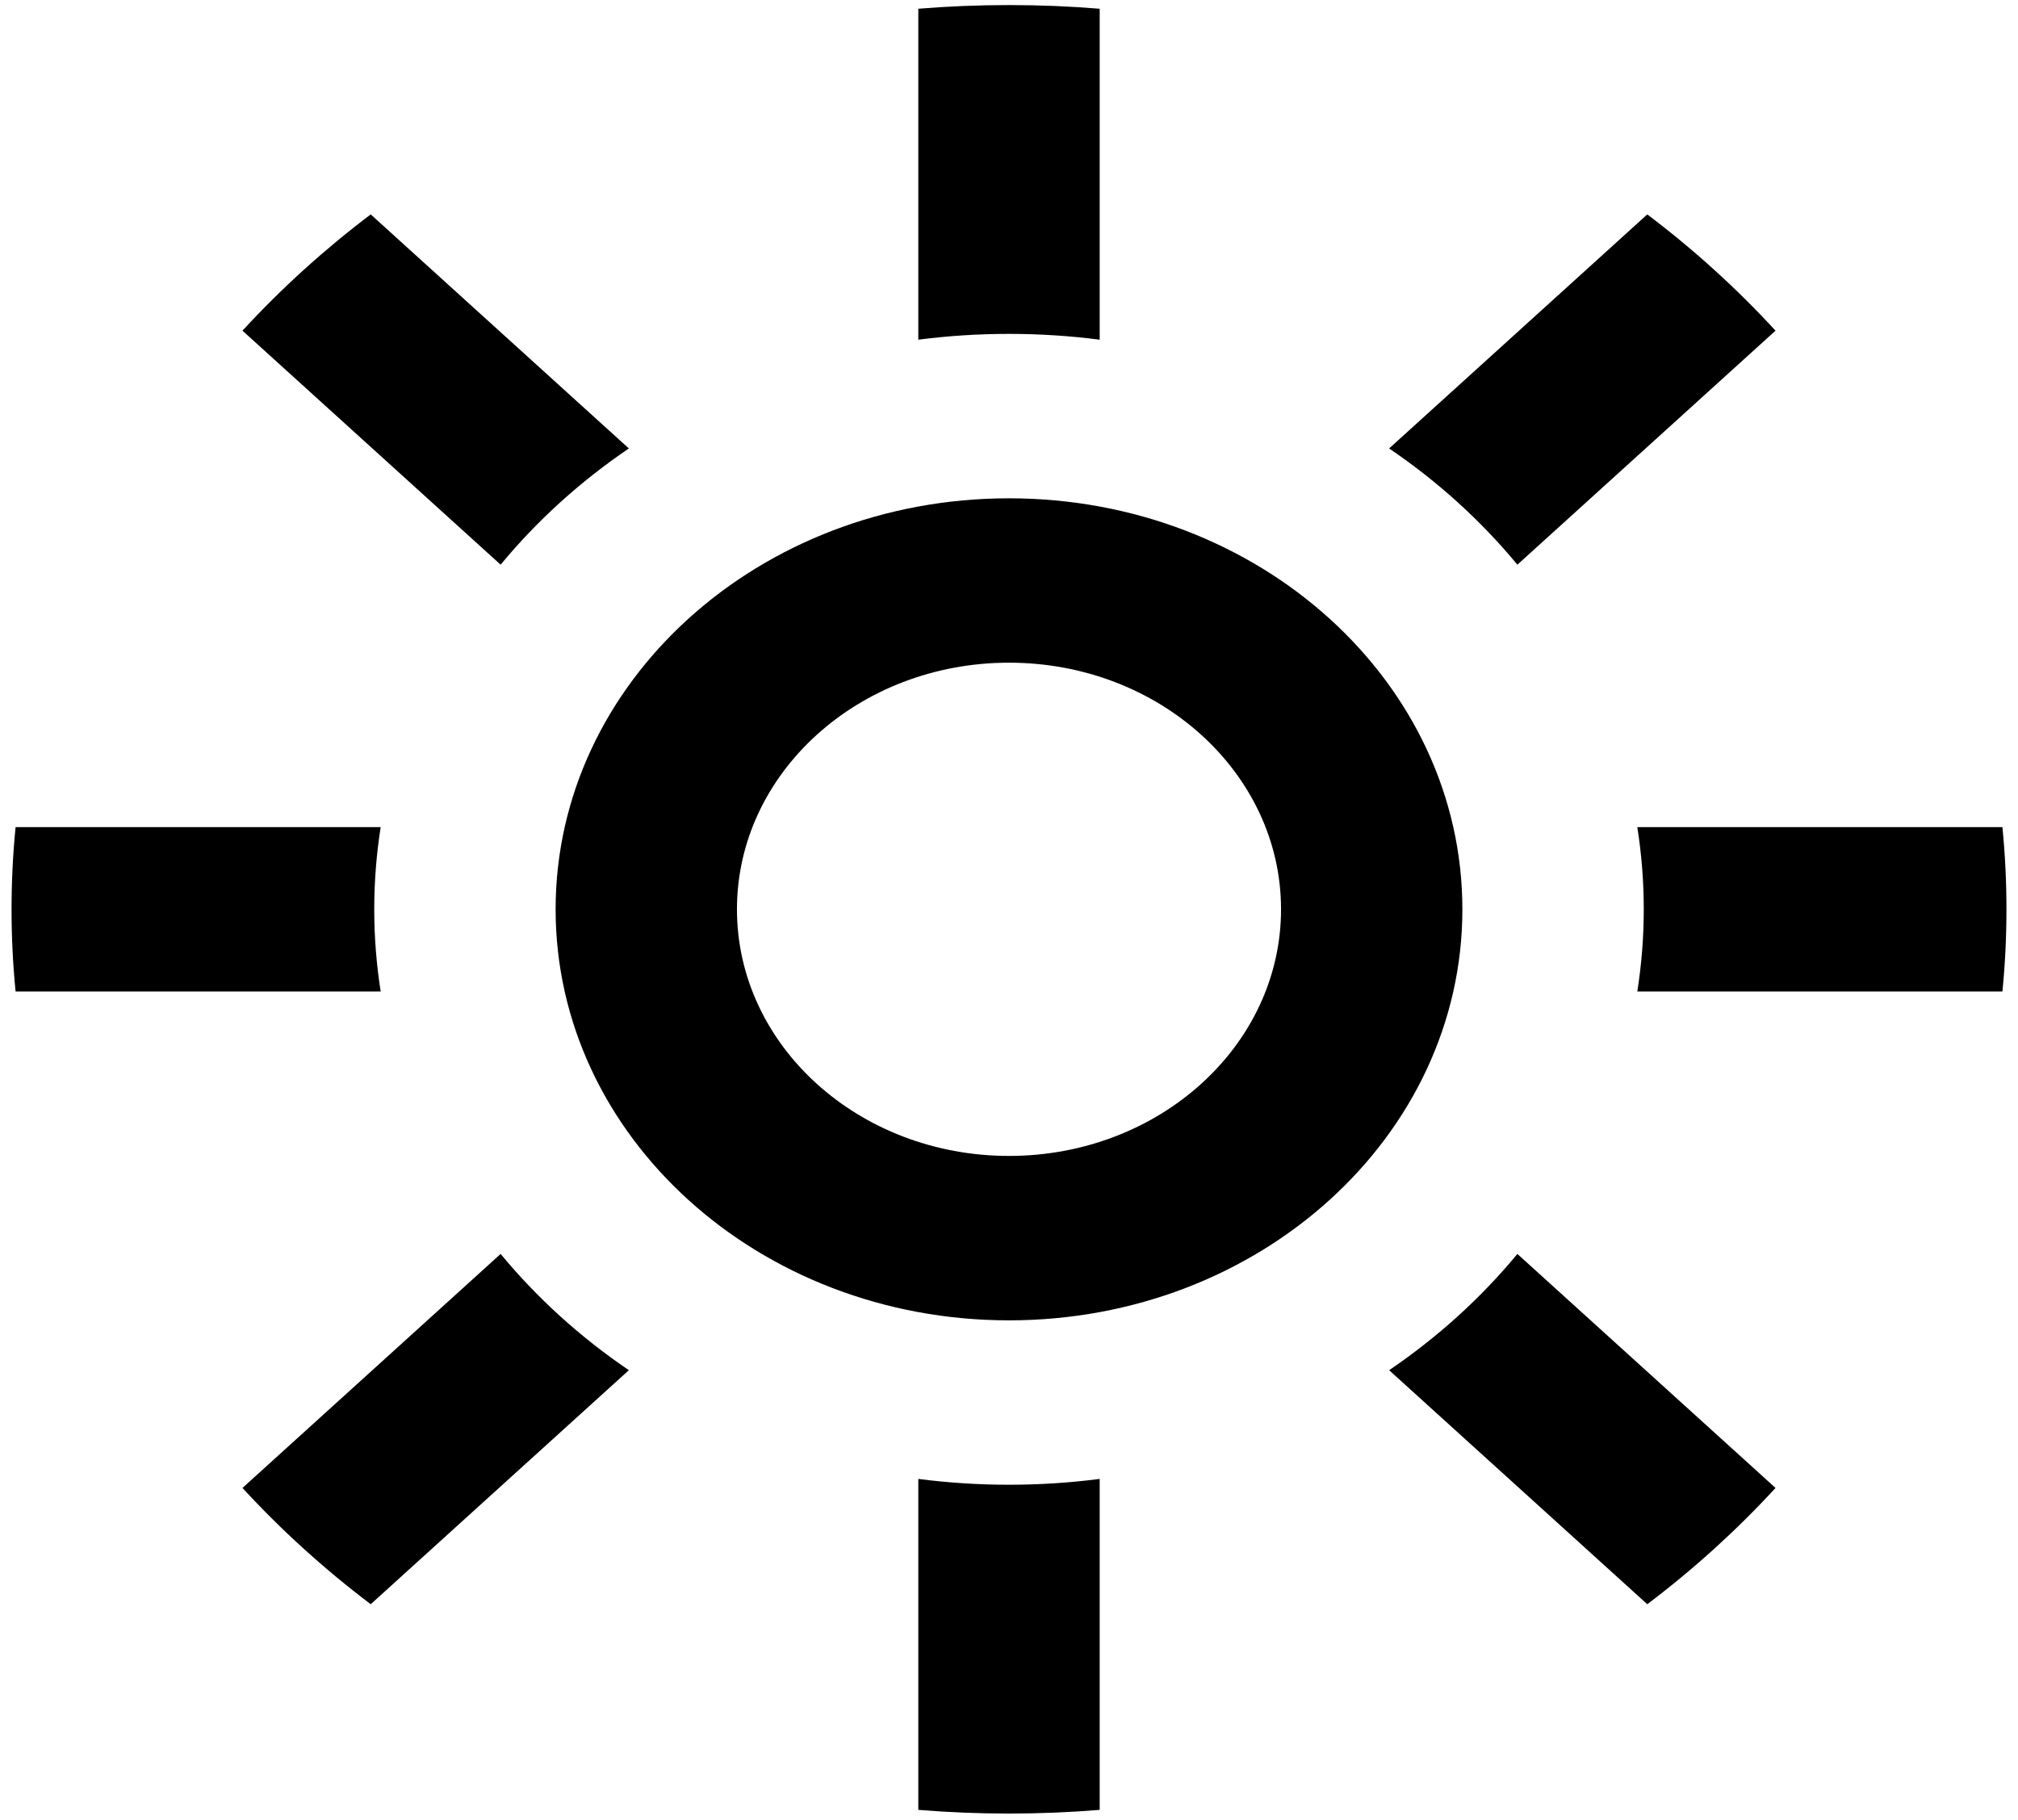
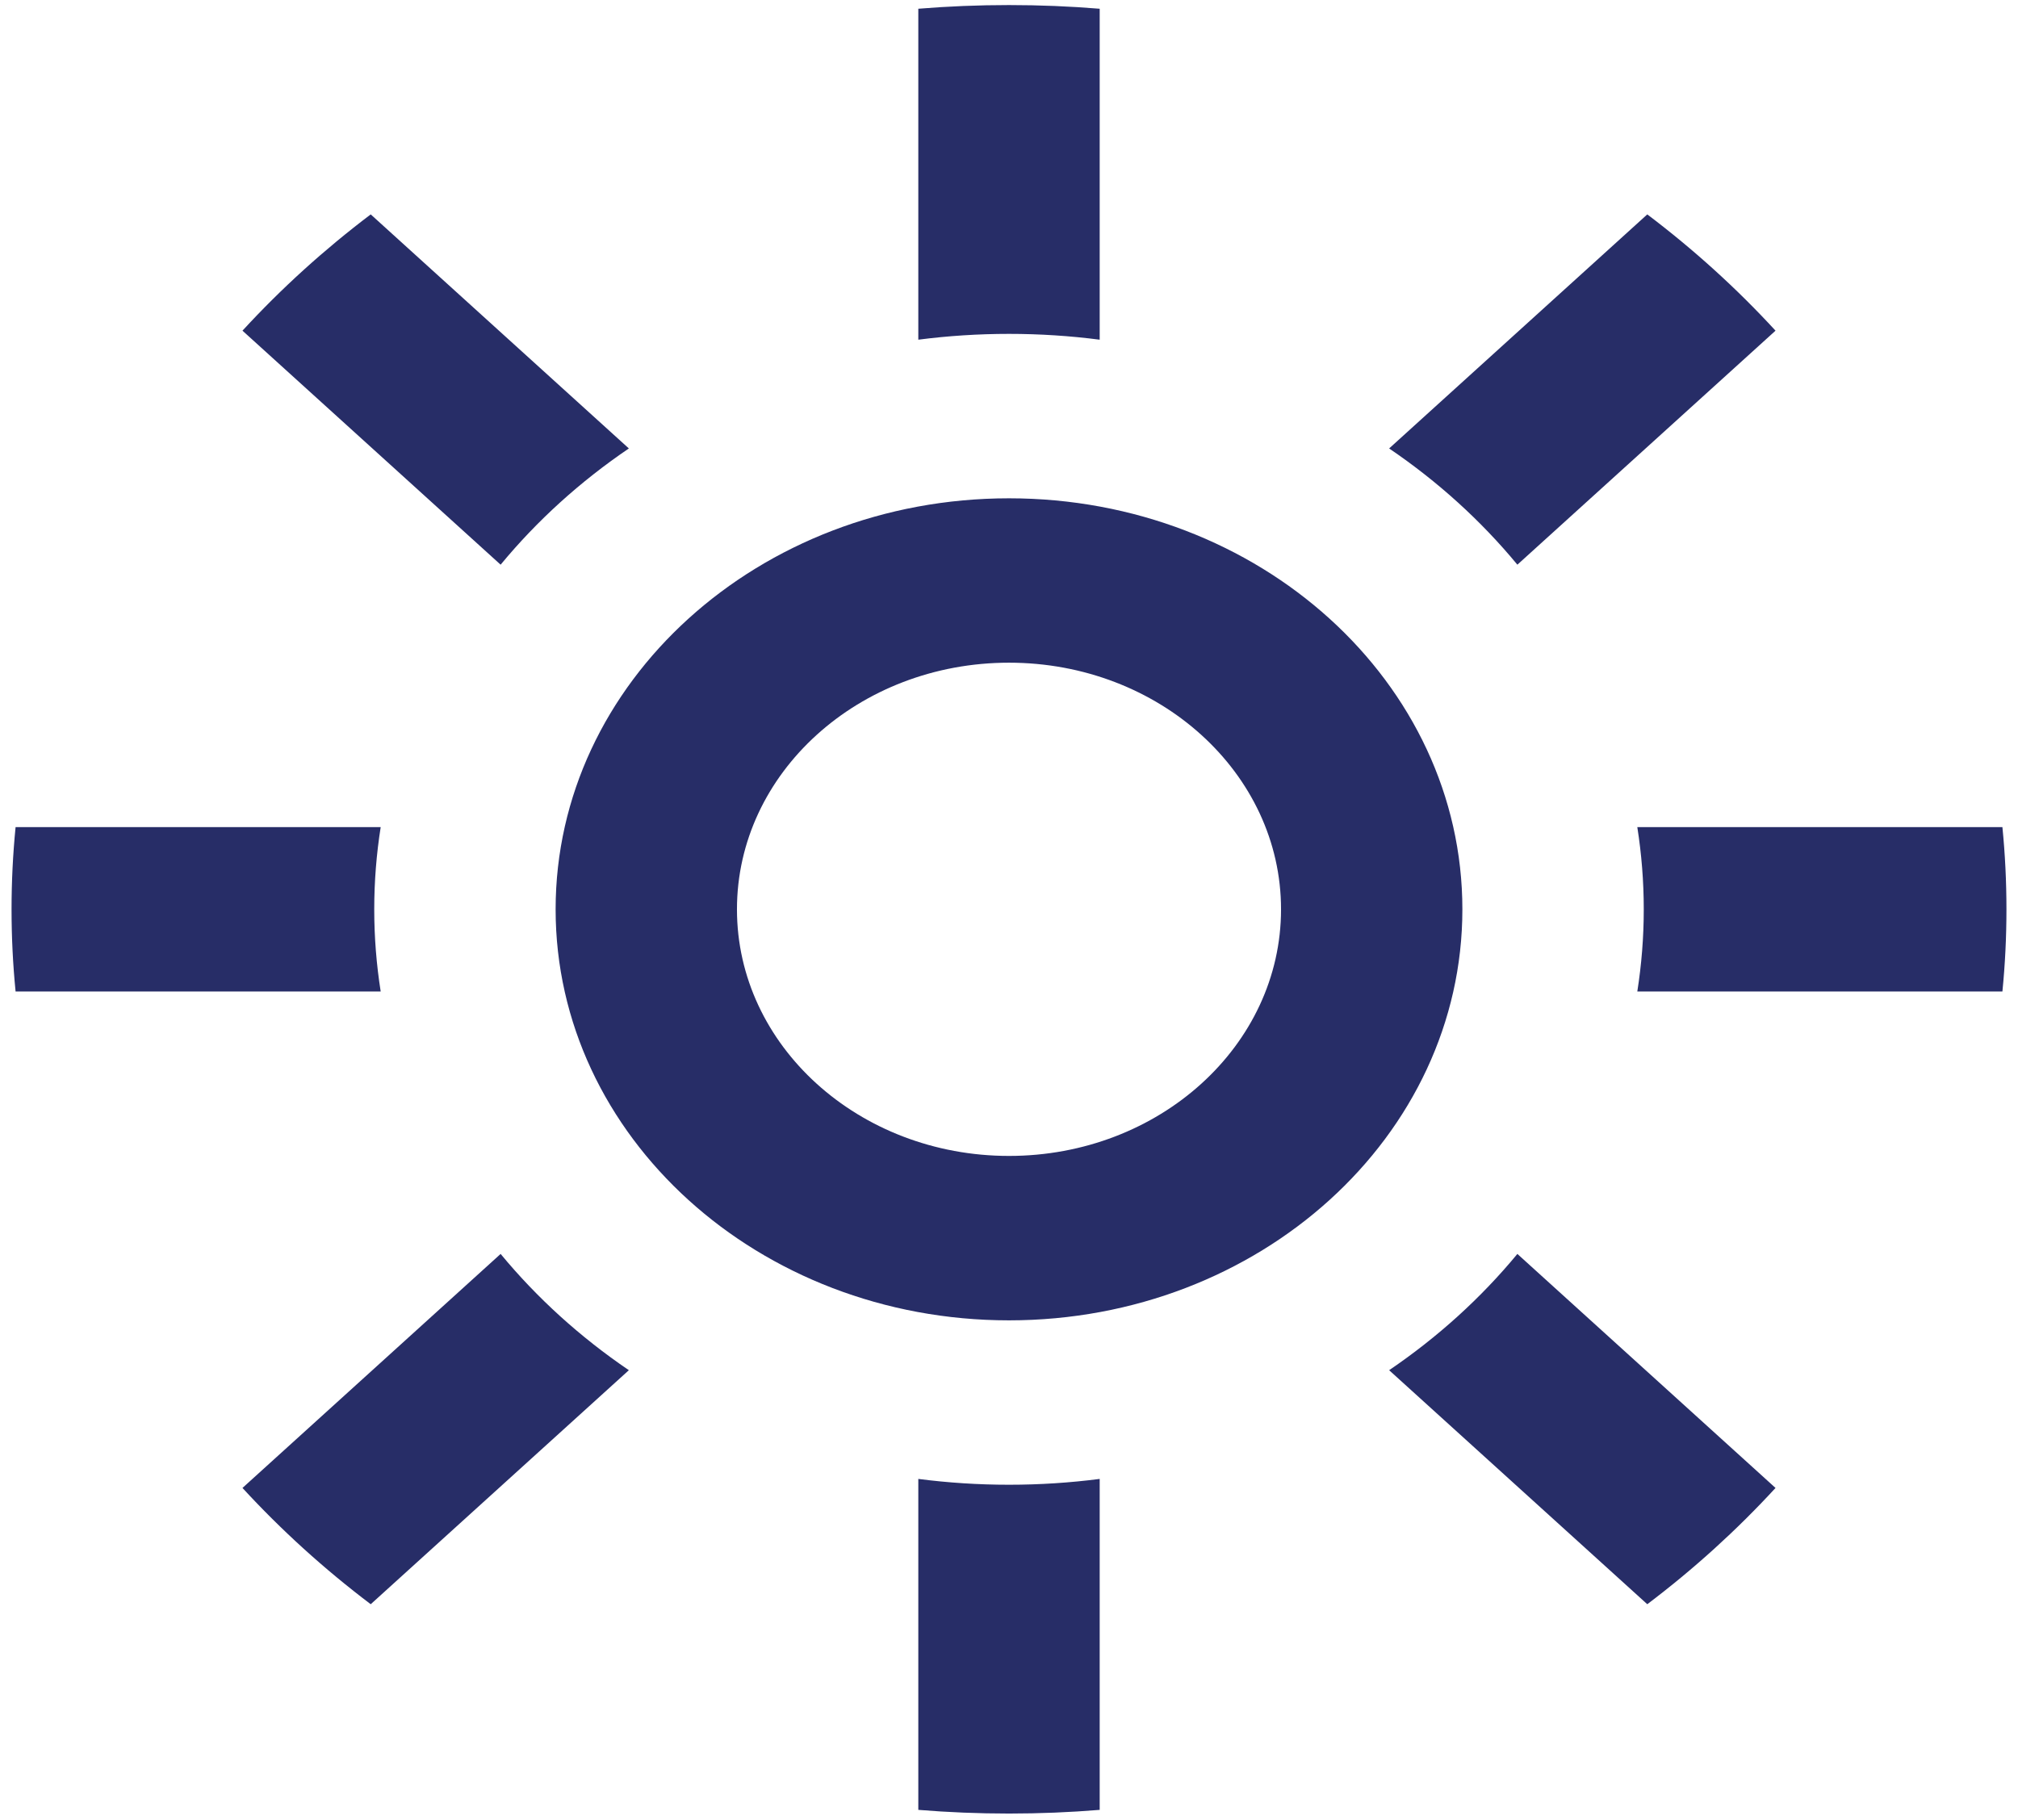
<svg xmlns="http://www.w3.org/2000/svg" width="51" height="46" viewBox="0 0 51 46" fill="none">
-   <path fill-rule="evenodd" clip-rule="evenodd" d="M27.792 8.586C27.043 8.489 26.278 8.439 25.5 8.439C24.722 8.439 23.957 8.489 23.208 8.586V0.221C23.963 0.159 24.727 0.128 25.5 0.128C26.273 0.128 27.037 0.159 27.792 0.221V8.586ZM14.042 22.984C14.042 28.721 19.172 33.373 25.5 33.373C31.828 33.373 36.958 28.721 36.958 22.984C36.958 17.246 31.828 12.595 25.5 12.595C19.172 12.595 14.042 17.246 14.042 22.984ZM32.375 22.984C32.375 26.426 29.297 29.217 25.5 29.217C21.703 29.217 18.625 26.426 18.625 22.984C18.625 19.541 21.703 16.75 25.5 16.75C29.297 16.75 32.375 19.541 32.375 22.984ZM27.792 45.746V37.381C27.043 37.478 26.278 37.528 25.5 37.528C24.722 37.528 23.957 37.478 23.208 37.381V45.746C23.963 45.808 24.727 45.839 25.5 45.839C26.273 45.839 27.037 45.808 27.792 45.746ZM41.379 20.906H50.606C50.674 21.59 50.708 22.283 50.708 22.984C50.708 23.684 50.674 24.377 50.606 25.061H41.379C41.486 24.383 41.542 23.689 41.542 22.984C41.542 22.278 41.486 21.584 41.379 20.906ZM9.458 22.984C9.458 22.278 9.514 21.584 9.621 20.906H0.394C0.326 21.59 0.292 22.283 0.292 22.984C0.292 23.684 0.326 24.377 0.394 25.061H9.621C9.514 24.383 9.458 23.689 9.458 22.984ZM35.107 11.335L41.631 5.419C42.807 6.308 43.892 7.292 44.872 8.358L38.348 14.273C37.428 13.159 36.336 12.169 35.107 11.335ZM6.128 8.358L12.652 14.273C13.572 13.159 14.664 12.169 15.893 11.335L9.369 5.419C8.193 6.308 7.108 7.292 6.128 8.358ZM38.348 31.694L44.872 37.609C43.892 38.675 42.807 39.659 41.631 40.548L35.107 34.633C36.336 33.798 37.428 32.808 38.348 31.694ZM9.369 40.548L15.893 34.633C14.664 33.798 13.572 32.808 12.652 31.694L6.128 37.609C7.108 38.675 8.193 39.659 9.369 40.548Z" fill="black" />
+   <path fill-rule="evenodd" clip-rule="evenodd" d="M27.792 8.586C27.043 8.489 26.278 8.439 25.5 8.439C24.722 8.439 23.957 8.489 23.208 8.586V0.221C23.963 0.159 24.727 0.128 25.5 0.128C26.273 0.128 27.037 0.159 27.792 0.221V8.586ZM14.042 22.984C14.042 28.721 19.172 33.373 25.5 33.373C31.828 33.373 36.958 28.721 36.958 22.984C36.958 17.246 31.828 12.595 25.5 12.595C19.172 12.595 14.042 17.246 14.042 22.984ZM32.375 22.984C32.375 26.426 29.297 29.217 25.5 29.217C21.703 29.217 18.625 26.426 18.625 22.984C18.625 19.541 21.703 16.75 25.5 16.75C29.297 16.75 32.375 19.541 32.375 22.984ZM27.792 45.746V37.381C27.043 37.478 26.278 37.528 25.5 37.528C24.722 37.528 23.957 37.478 23.208 37.381V45.746C23.963 45.808 24.727 45.839 25.5 45.839C26.273 45.839 27.037 45.808 27.792 45.746ZM41.379 20.906H50.606C50.674 21.59 50.708 22.283 50.708 22.984C50.708 23.684 50.674 24.377 50.606 25.061H41.379C41.486 24.383 41.542 23.689 41.542 22.984C41.542 22.278 41.486 21.584 41.379 20.906ZM9.458 22.984C9.458 22.278 9.514 21.584 9.621 20.906H0.394C0.326 21.59 0.292 22.283 0.292 22.984C0.292 23.684 0.326 24.377 0.394 25.061H9.621C9.514 24.383 9.458 23.689 9.458 22.984ZM35.107 11.335L41.631 5.419C42.807 6.308 43.892 7.292 44.872 8.358L38.348 14.273C37.428 13.159 36.336 12.169 35.107 11.335ZM6.128 8.358L12.652 14.273C13.572 13.159 14.664 12.169 15.893 11.335L9.369 5.419C8.193 6.308 7.108 7.292 6.128 8.358ZM38.348 31.694L44.872 37.609C43.892 38.675 42.807 39.659 41.631 40.548L35.107 34.633C36.336 33.798 37.428 32.808 38.348 31.694ZM9.369 40.548L15.893 34.633C14.664 33.798 13.572 32.808 12.652 31.694L6.128 37.609C7.108 38.675 8.193 39.659 9.369 40.548Z" fill="#272D67" />
</svg>
